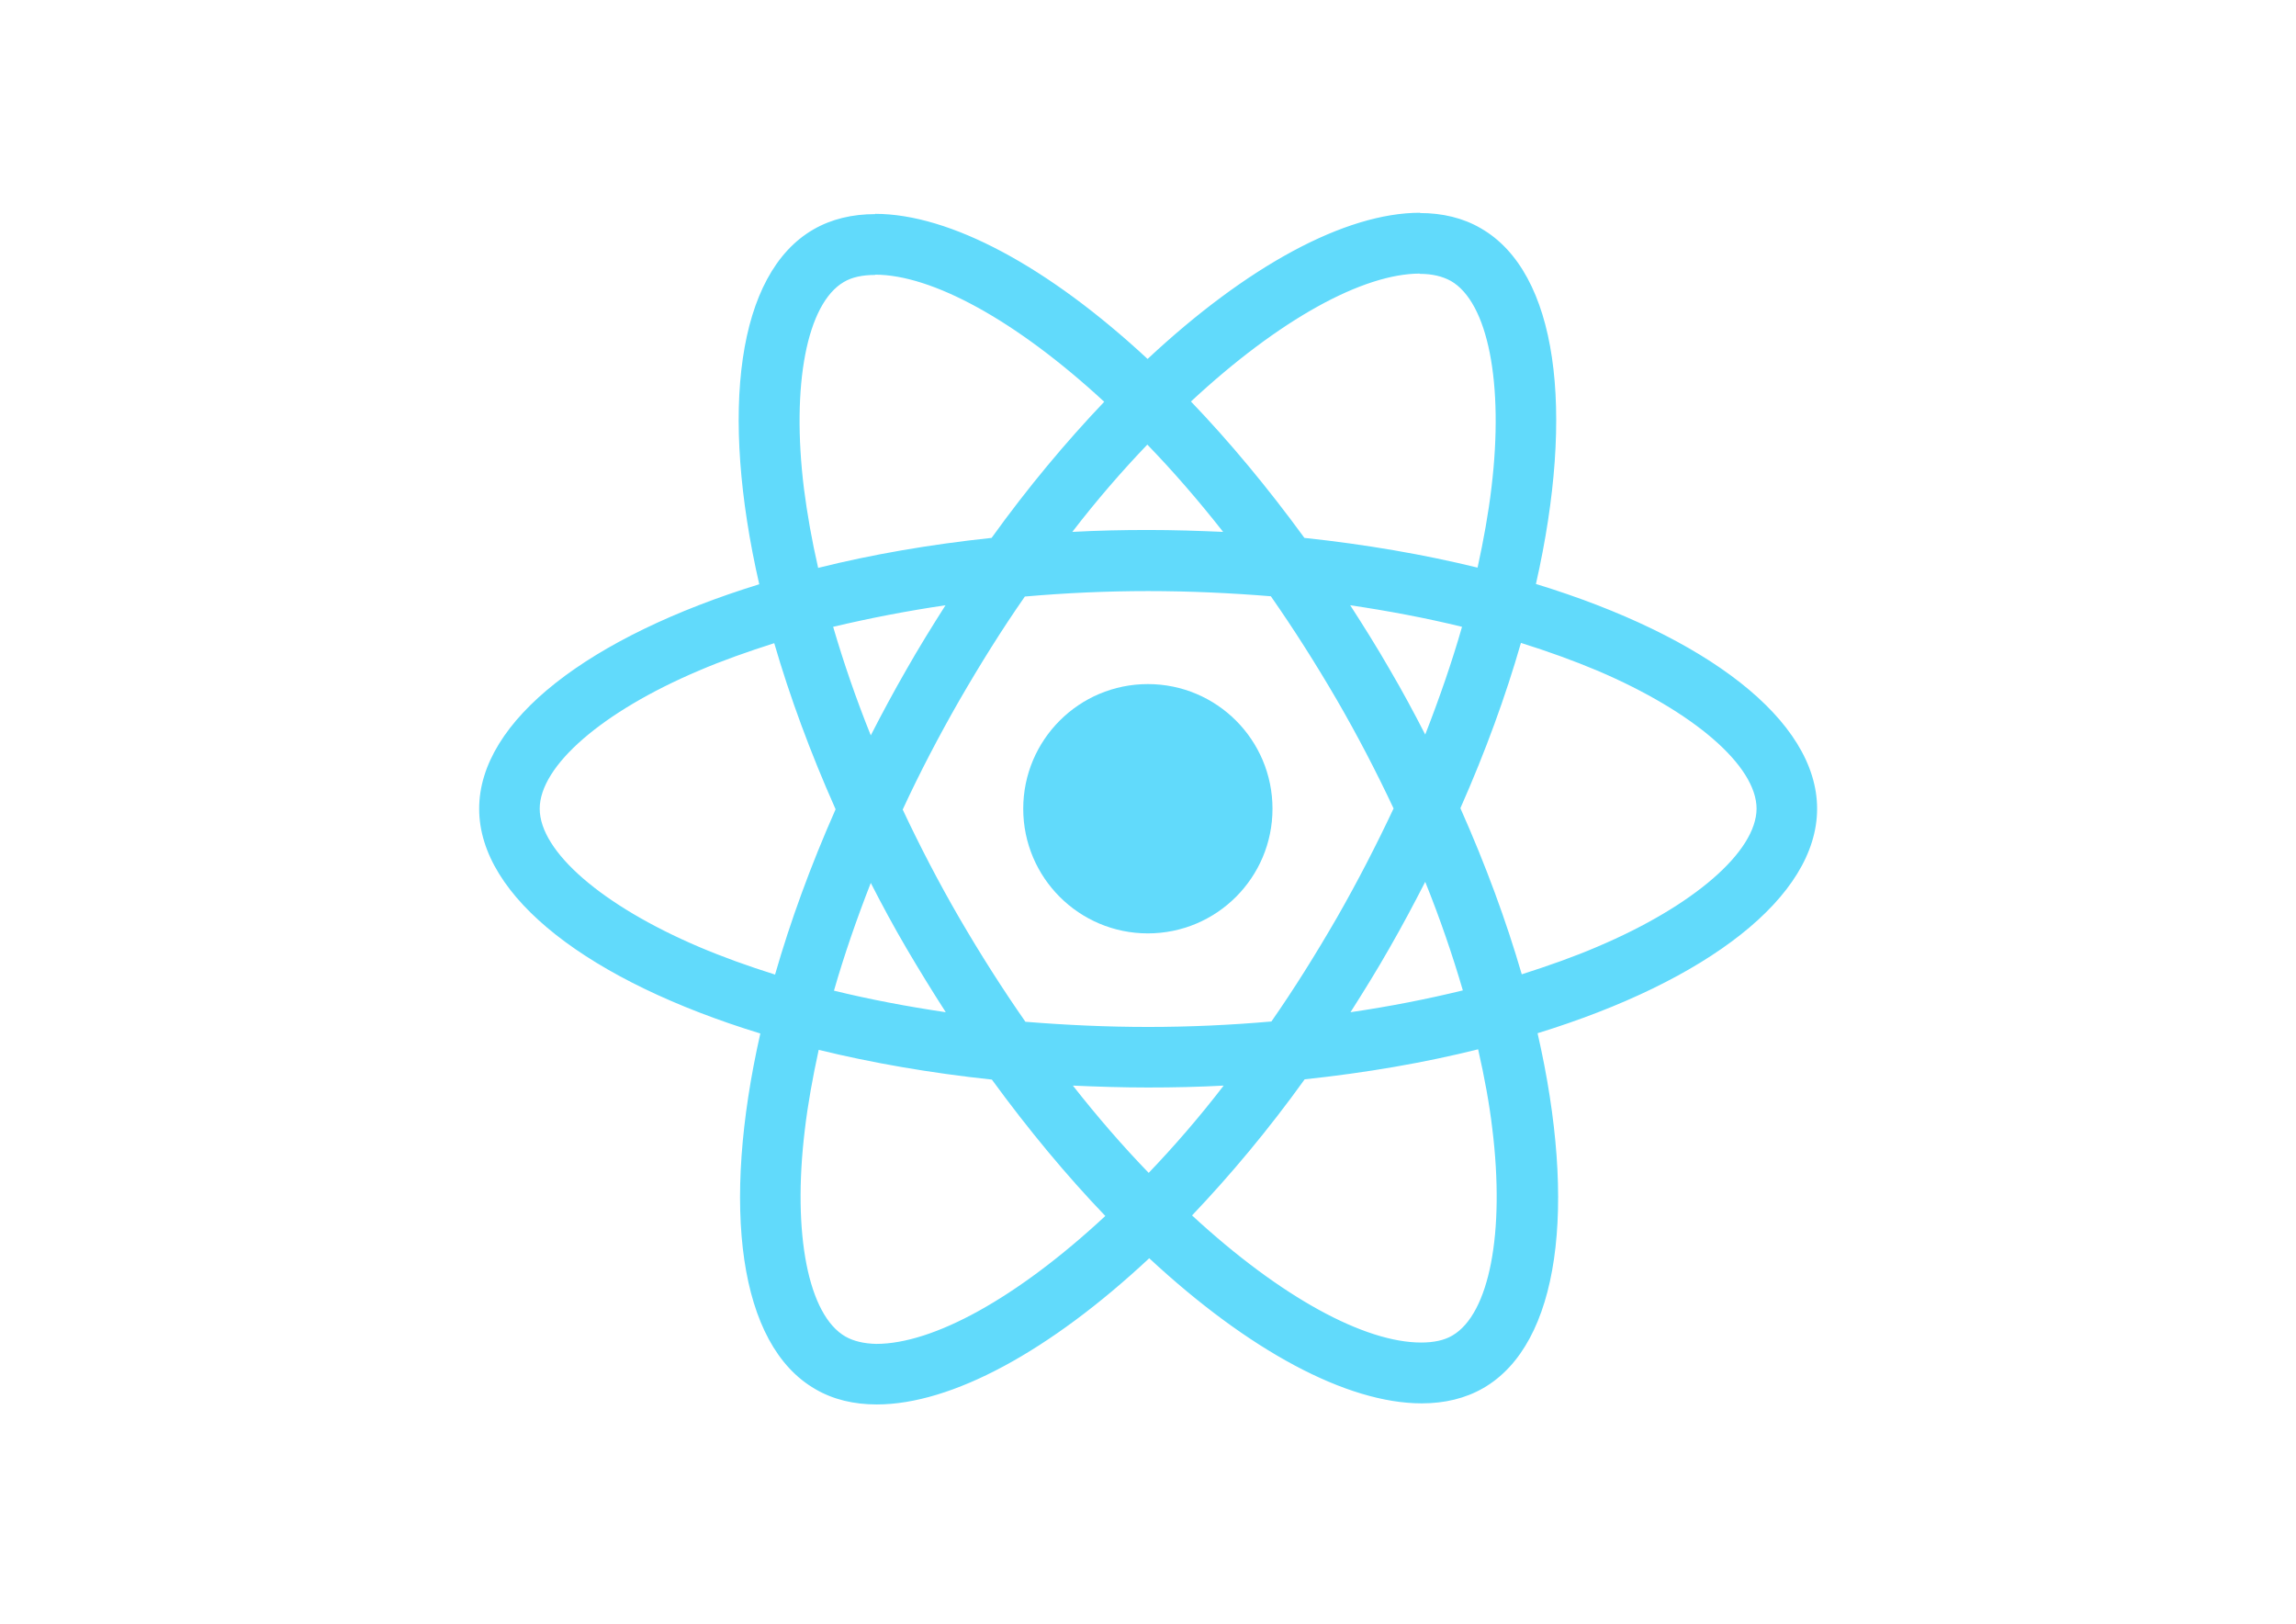
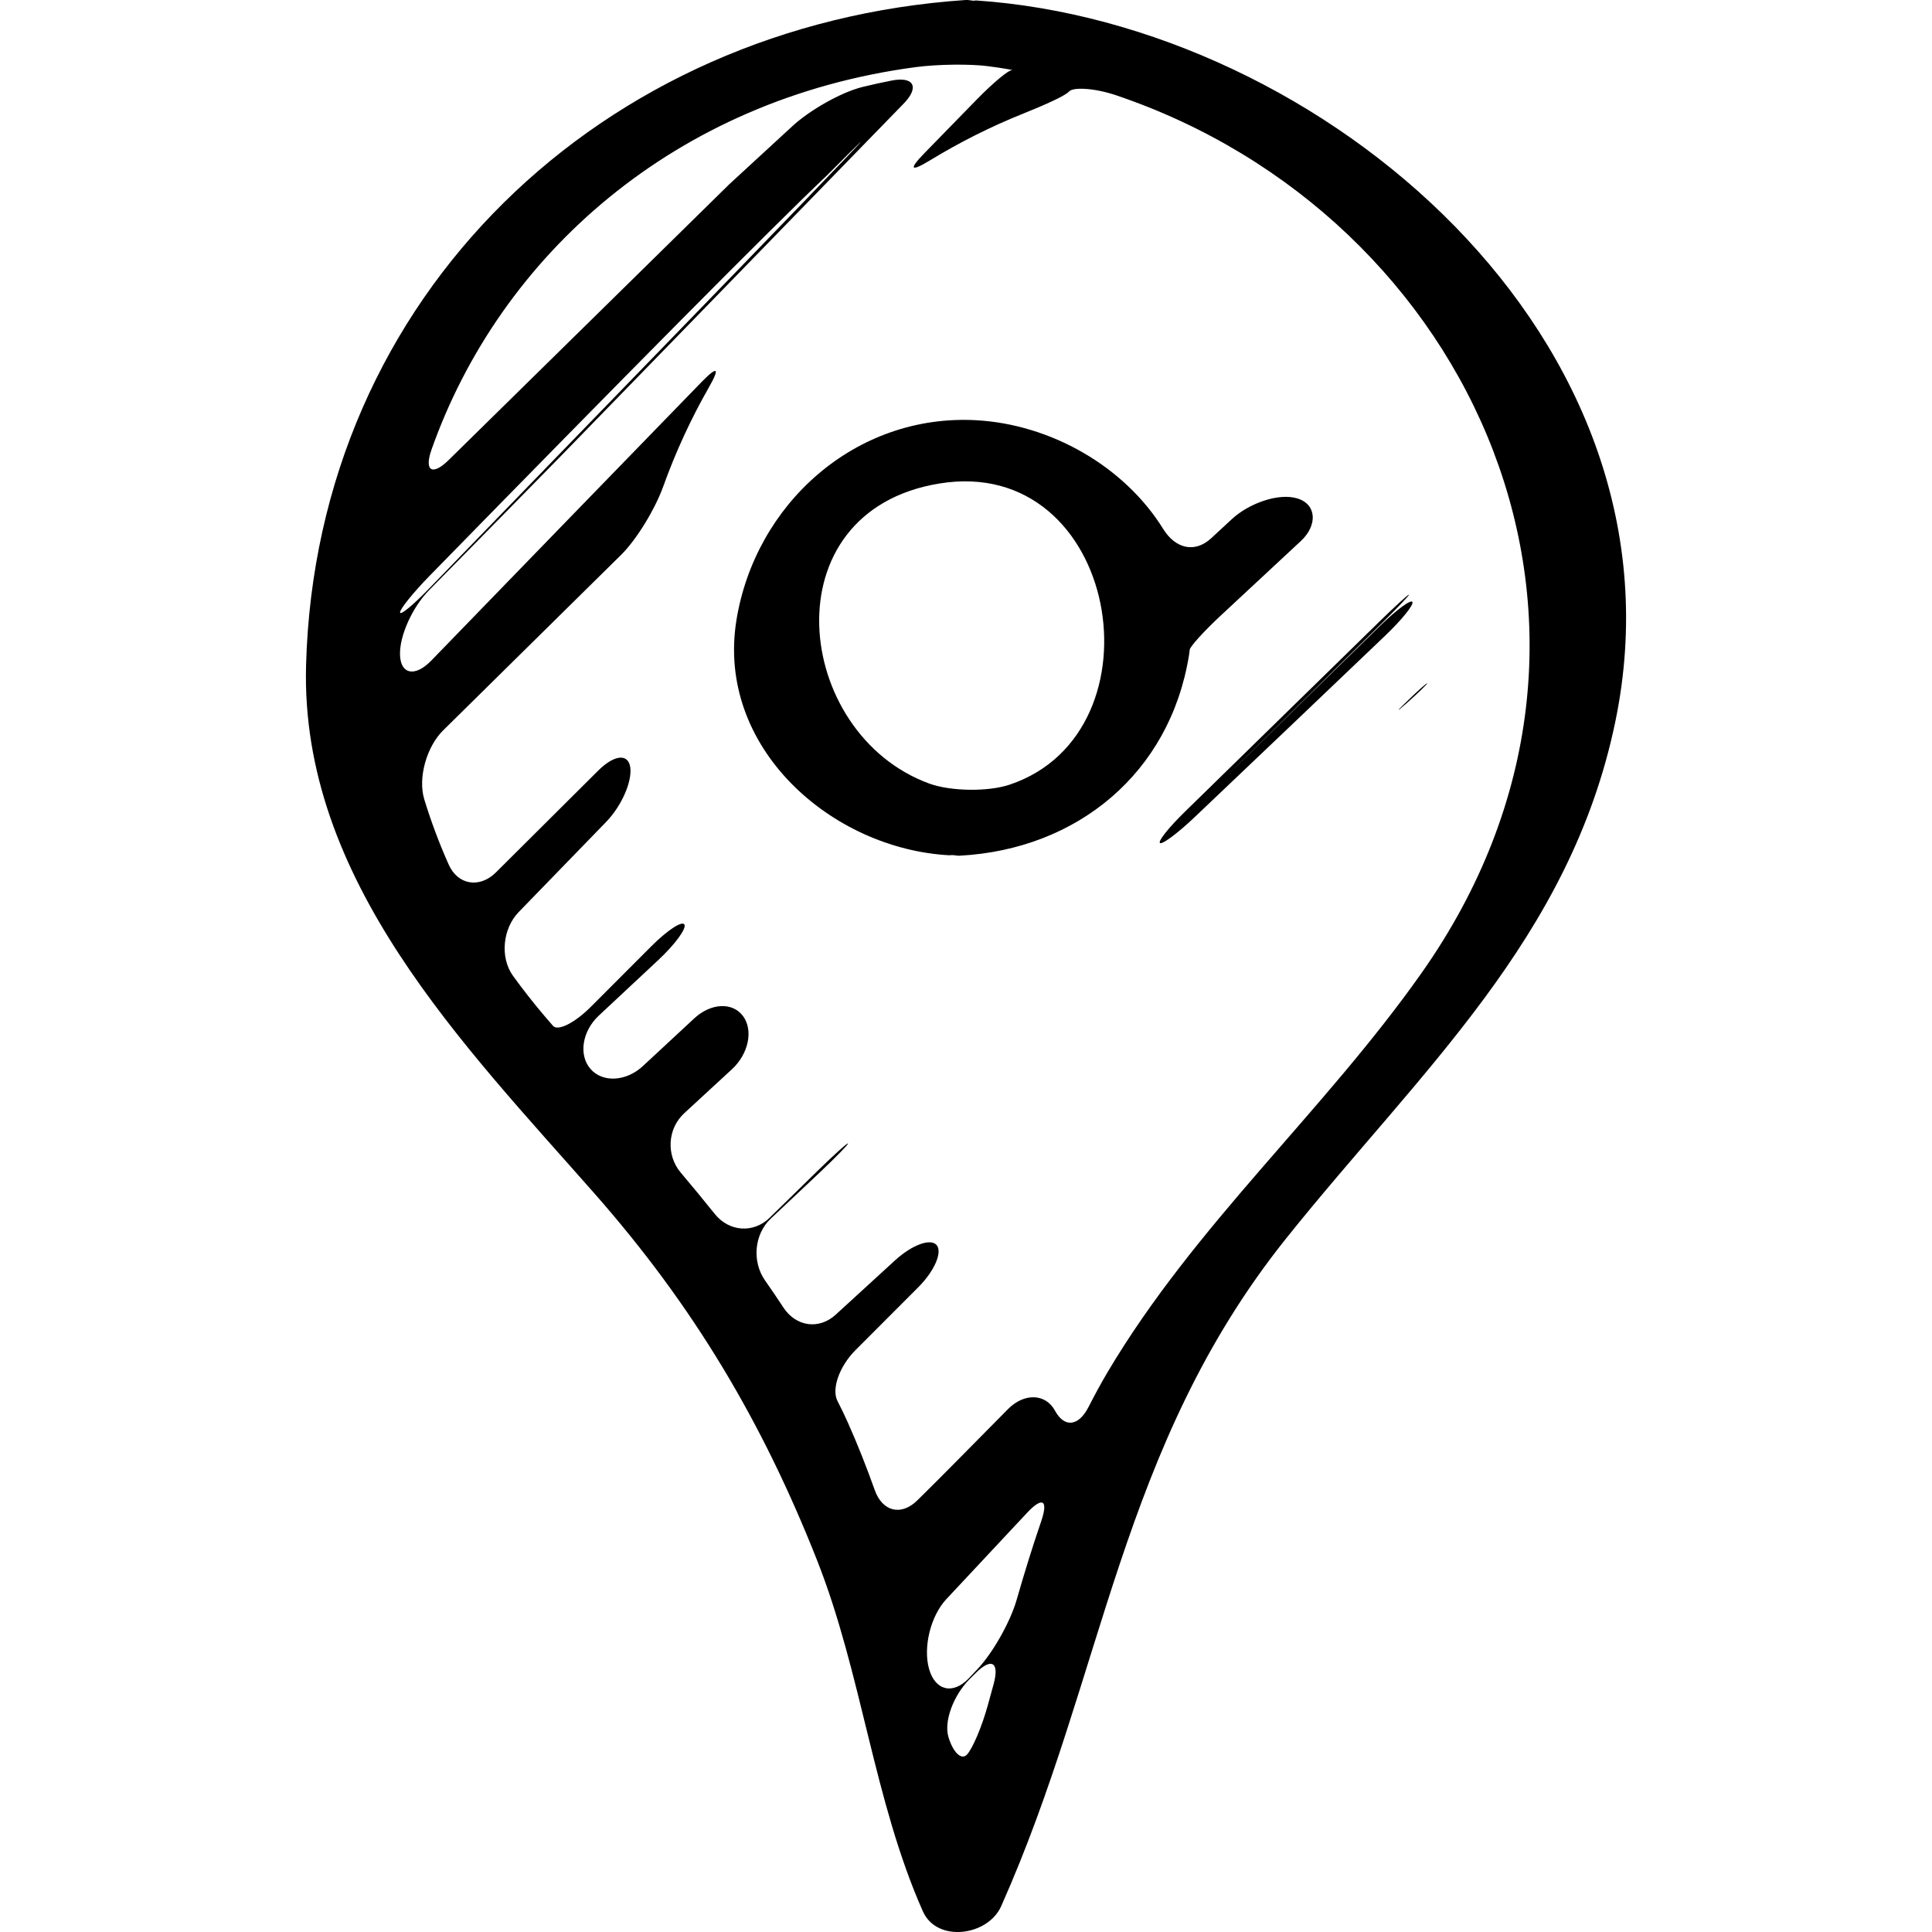
- <svg xmlns="http://www.w3.org/2000/svg" viewBox="0 0 841.9 595.3">
-   <g fill="#61DAFB">
-     <path d="M666.3 296.5c0-32.5-40.7-63.3-103.1-82.4 14.4-63.6 8-114.2-20.2-130.4-6.5-3.8-14.1-5.6-22.4-5.6v22.3c4.6 0 8.3.9 11.4 2.6 13.6 7.8 19.5 37.5 14.9 75.7-1.1 9.4-2.9 19.3-5.1 29.4-19.6-4.8-41-8.5-63.5-10.9-13.5-18.5-27.5-35.3-41.6-50 32.6-30.3 63.2-46.9 84-46.9V78c-27.5 0-63.5 19.6-99.9 53.6-36.4-33.8-72.4-53.2-99.9-53.2v22.3c20.7 0 51.4 16.5 84 46.6-14 14.7-28 31.4-41.3 49.9-22.6 2.4-44 6.1-63.6 11-2.3-10-4-19.7-5.2-29-4.7-38.2 1.1-67.9 14.6-75.8 3-1.8 6.9-2.6 11.5-2.6V78.5c-8.4 0-16 1.8-22.6 5.6-28.1 16.2-34.4 66.7-19.9 130.1-62.2 19.2-102.7 49.9-102.7 82.3 0 32.5 40.7 63.3 103.1 82.4-14.4 63.6-8 114.2 20.2 130.4 6.5 3.8 14.1 5.6 22.5 5.6 27.5 0 63.5-19.6 99.9-53.6 36.4 33.8 72.4 53.2 99.9 53.2 8.4 0 16-1.8 22.6-5.6 28.1-16.2 34.4-66.7 19.9-130.1 62-19.1 102.5-49.9 102.5-82.3zm-130.2-66.7c-3.7 12.9-8.3 26.2-13.5 39.5-4.1-8-8.4-16-13.1-24-4.6-8-9.5-15.8-14.4-23.4 14.2 2.1 27.9 4.7 41 7.9zm-45.8 106.5c-7.8 13.5-15.8 26.3-24.1 38.2-14.9 1.3-30 2-45.2 2-15.1 0-30.2-.7-45-1.9-8.3-11.9-16.4-24.6-24.2-38-7.6-13.1-14.5-26.4-20.8-39.8 6.2-13.4 13.2-26.8 20.7-39.9 7.8-13.5 15.8-26.3 24.1-38.2 14.9-1.3 30-2 45.2-2 15.1 0 30.2.7 45 1.9 8.3 11.9 16.4 24.6 24.2 38 7.6 13.1 14.5 26.4 20.8 39.8-6.3 13.4-13.2 26.8-20.7 39.9zm32.3-13c5.4 13.4 10 26.8 13.8 39.8-13.1 3.2-26.9 5.9-41.2 8 4.9-7.7 9.8-15.6 14.4-23.7 4.6-8 8.9-16.1 13-24.1zM421.2 430c-9.3-9.6-18.6-20.3-27.8-32 9 .4 18.2.7 27.5.7 9.4 0 18.7-.2 27.8-.7-9 11.7-18.3 22.4-27.5 32zm-74.4-58.9c-14.2-2.1-27.9-4.7-41-7.9 3.7-12.9 8.3-26.2 13.5-39.5 4.1 8 8.4 16 13.1 24 4.7 8 9.5 15.8 14.4 23.4zM420.7 163c9.3 9.6 18.6 20.3 27.8 32-9-.4-18.2-.7-27.5-.7-9.4 0-18.7.2-27.8.7 9-11.7 18.3-22.4 27.5-32zm-74 58.9c-4.9 7.7-9.8 15.6-14.4 23.7-4.6 8-8.9 16-13 24-5.4-13.4-10-26.8-13.8-39.8 13.1-3.1 26.9-5.8 41.2-7.9zm-90.5 125.2c-35.4-15.1-58.3-34.9-58.3-50.6 0-15.7 22.9-35.6 58.3-50.6 8.6-3.7 18-7 27.7-10.1 5.7 19.6 13.2 40 22.5 60.9-9.2 20.8-16.6 41.1-22.2 60.6-9.9-3.1-19.3-6.5-28-10.2zM310 490c-13.6-7.8-19.5-37.5-14.9-75.7 1.1-9.4 2.9-19.3 5.1-29.4 19.6 4.8 41 8.5 63.5 10.9 13.5 18.5 27.5 35.3 41.6 50-32.6 30.3-63.2 46.9-84 46.9-4.5-.1-8.3-1-11.3-2.7zm237.2-76.2c4.7 38.2-1.1 67.9-14.6 75.8-3 1.8-6.9 2.6-11.5 2.6-20.7 0-51.4-16.5-84-46.6 14-14.7 28-31.4 41.3-49.9 22.6-2.4 44-6.1 63.6-11 2.3 10.1 4.1 19.8 5.2 29.1zm38.5-66.7c-8.6 3.7-18 7-27.7 10.1-5.7-19.6-13.2-40-22.5-60.9 9.2-20.8 16.6-41.1 22.2-60.6 9.9 3.1 19.3 6.5 28.1 10.2 35.4 15.1 58.3 34.9 58.3 50.6-.1 15.7-23 35.6-58.4 50.6zM320.8 78.4z" />
-     <circle cx="420.9" cy="296.5" r="45.7" />
-     <path d="M520.5 78.1z" />
+ <svg xmlns="http://www.w3.org/2000/svg" version="1.1" id="Capa_1" x="0px" y="0px" width="46.8px" height="46.8px" viewBox="0 0 46.8 46.8" style="enable-background:new 0 0 46.8 46.8;" xml:space="preserve">
+   <g>
+     <g>
+       <path d="M23.643,0.011c-0.02-0.001-0.04,0.007-0.061,0.007C23.518,0.013,23.468-0.003,23.393,0    C14.616,0.591,7.66,7.127,7.414,16.113c-0.142,5.202,3.815,9.191,6.997,12.81c2.381,2.707,4.048,5.497,5.379,8.866    c1.09,2.757,1.373,5.825,2.565,8.51c0.341,0.768,1.576,0.596,1.896-0.122c2.508-5.628,2.864-11.13,6.908-16.183    c3.232-4.04,6.882-7.259,7.97-12.514C41.05,8.214,32.001,0.573,23.643,0.011z M24.07,40.792c-0.046,0.17-0.093,0.34-0.14,0.51    c-0.146,0.532-0.378,1.071-0.511,1.205c-0.133,0.135-0.334-0.059-0.445-0.433s0.117-0.998,0.506-1.392    c0.049-0.049,0.098-0.098,0.146-0.146C24.015,40.145,24.215,40.259,24.07,40.792z M25.22,36.856    c-0.216,0.628-0.41,1.262-0.593,1.897c-0.152,0.531-0.576,1.288-0.957,1.688c-0.069,0.071-0.138,0.145-0.206,0.217    c-0.381,0.398-0.811,0.296-0.959-0.231c-0.148-0.527,0.039-1.283,0.416-1.687c0.653-0.697,1.306-1.396,1.958-2.094    C25.256,36.244,25.398,36.335,25.22,36.856z M34.432,23.574c-2.378,3.372-5.474,6.082-7.598,9.657    c-0.165,0.278-0.317,0.561-0.462,0.844c-0.239,0.475-0.586,0.521-0.815,0.099c-0.229-0.422-0.746-0.435-1.136-0.044    c-0.431,0.435-0.861,0.869-1.293,1.308c-0.298,0.303-0.601,0.604-0.904,0.903c-0.392,0.389-0.847,0.277-1.033-0.242    c-0.197-0.553-0.412-1.1-0.652-1.638c-0.08-0.179-0.165-0.354-0.253-0.526c-0.147-0.288,0.045-0.836,0.435-1.228    c0.504-0.505,1.011-1.014,1.523-1.525c0.391-0.392,0.59-0.849,0.445-1.021s-0.594-0.007-1.002,0.364    c-0.501,0.458-0.981,0.897-1.441,1.319c-0.407,0.374-0.965,0.292-1.268-0.17c-0.146-0.222-0.295-0.441-0.447-0.659    c-0.317-0.452-0.264-1.115,0.138-1.494c0.394-0.37,0.784-0.738,1.173-1.105c0.401-0.379,0.715-0.7,0.7-0.717    c-0.016-0.018-0.348,0.282-0.743,0.669c-0.385,0.377-0.769,0.753-1.153,1.128c-0.394,0.387-0.985,0.342-1.331-0.089    c-0.271-0.339-0.546-0.672-0.826-1.003c-0.356-0.423-0.321-1.062,0.085-1.437c0.386-0.354,0.771-0.71,1.156-1.066    c0.406-0.374,0.521-0.948,0.269-1.288c-0.254-0.342-0.776-0.32-1.182,0.056c-0.414,0.385-0.829,0.771-1.244,1.155    c-0.405,0.376-0.973,0.407-1.268,0.071c-0.294-0.337-0.204-0.916,0.2-1.293c0.48-0.447,0.962-0.897,1.443-1.348    c0.403-0.377,0.685-0.761,0.631-0.858c-0.056-0.098-0.414,0.138-0.804,0.528c-0.461,0.462-0.95,0.951-1.46,1.462    c-0.391,0.393-0.802,0.599-0.919,0.464c-0.07-0.081-0.142-0.163-0.211-0.245c-0.269-0.316-0.52-0.639-0.757-0.965    c-0.324-0.447-0.249-1.149,0.136-1.546c0.707-0.729,1.412-1.456,2.114-2.179c0.385-0.396,0.638-0.99,0.589-1.33    c-0.05-0.34-0.391-0.303-0.782,0.087c-0.835,0.832-1.657,1.65-2.471,2.46c-0.392,0.39-0.922,0.312-1.146-0.191    c-0.232-0.521-0.428-1.047-0.59-1.576c-0.161-0.528,0.061-1.28,0.453-1.669c1.438-1.417,2.875-2.836,4.312-4.253    c0.394-0.388,0.834-1.135,1.021-1.654c0.301-0.838,0.672-1.642,1.107-2.404c0.273-0.479,0.212-0.53-0.173-0.135    c-2.188,2.25-4.37,4.503-6.554,6.755c-0.385,0.396-0.737,0.337-0.754-0.136c-0.018-0.473,0.311-1.174,0.698-1.566    c0.665-0.674,1.701-1.73,3.201-3.259c3.141-3.227,5.866-6.03,8.301-8.534c0.386-0.396,0.252-0.664-0.29-0.559    c-0.235,0.046-0.469,0.098-0.7,0.154c-0.536,0.131-1.292,0.571-1.699,0.945c-0.52,0.479-1.034,0.952-1.537,1.415    c-2.228,2.188-4.501,4.422-6.796,6.679c-0.394,0.388-0.599,0.269-0.415-0.253c1.662-4.704,5.895-8.49,11.727-9.265    c0.548-0.073,1.331-0.077,1.742-0.024c0.411,0.052,0.674,0.105,0.591,0.099c-0.084-0.007-0.464,0.312-0.85,0.707    c-0.424,0.435-0.849,0.87-1.273,1.305c-0.385,0.396-0.332,0.457,0.14,0.17c0.715-0.436,1.468-0.815,2.253-1.13    c0.513-0.206,1.018-0.429,1.115-0.538c0.099-0.108,0.61-0.085,1.135,0.092C35.691,5.23,40.282,15.283,34.432,23.574z     M9.691,14.833c0.004-0.088,0.32-0.479,0.706-0.875c4.748-4.856,8.319-8.466,9.64-9.714c3.732-3.755-6.42,6.677-9.657,10.027    C9.996,14.668,9.688,14.92,9.691,14.833z" />
+       <path d="M28.818,15.742c0.006-0.077,0.338-0.443,0.741-0.82c0.651-0.605,1.304-1.211,1.953-1.817    c0.404-0.376,0.387-0.882-0.078-1.029c-0.464-0.146-1.188,0.122-1.593,0.498c-0.166,0.153-0.332,0.308-0.498,0.461    c-0.404,0.376-0.874,0.25-1.165-0.22c-0.94-1.518-2.727-2.538-4.536-2.636c-2.925-0.157-5.345,2.031-5.802,4.838    c-0.503,3.09,2.3,5.547,5.157,5.701c0.012,0,0.023-0.002,0.035-0.004c0.019-0.003,0.074,0,0.123,0.008    c0.028,0.005,0.058,0.008,0.092,0.006c2.845-0.152,5.089-1.998,5.553-4.845C28.809,15.834,28.813,15.789,28.818,15.742z     M24.461,19.006c-0.523,0.177-1.432,0.164-1.95-0.025c-3.292-1.2-3.9-6.595,0.246-7.269    C27.101,11.004,28.242,17.733,24.461,19.006z" />
+       <path d="M28.101,20.422c0.062,0.035,0.439-0.249,0.84-0.63c1.598-1.518,3.137-2.983,4.606-4.387c0.4-0.381,0.7-0.75,0.667-0.822    c-0.032-0.071-0.38,0.183-0.775,0.568c-1.142,1.114-2.277,2.227-3.403,3.332c-0.395,0.387-0.396,0.386-0.002-0.001    c1.077-1.06,2.264-2.227,3.398-3.344c0.395-0.387,0.707-0.716,0.697-0.732c-0.01-0.017-0.336,0.282-0.732,0.668    c-1.577,1.543-3.144,3.073-4.692,4.587C28.309,20.047,28.039,20.387,28.101,20.422z" />
+       <path d="M34.078,17.03c0.271-0.24,0.491-0.453,0.494-0.477c0.003-0.023-0.218,0.17-0.489,0.435    C33.81,17.25,33.808,17.27,34.078,17.03z" />
+     </g>
  </g>
+   <g>
+ </g>
+   <g>
+ </g>
+   <g>
+ </g>
+   <g>
+ </g>
+   <g>
+ </g>
+   <g>
+ </g>
+   <g>
+ </g>
+   <g>
+ </g>
+   <g>
+ </g>
+   <g>
+ </g>
+   <g>
+ </g>
+   <g>
+ </g>
+   <g>
+ </g>
+   <g>
+ </g>
+   <g>
+ </g>
</svg>
